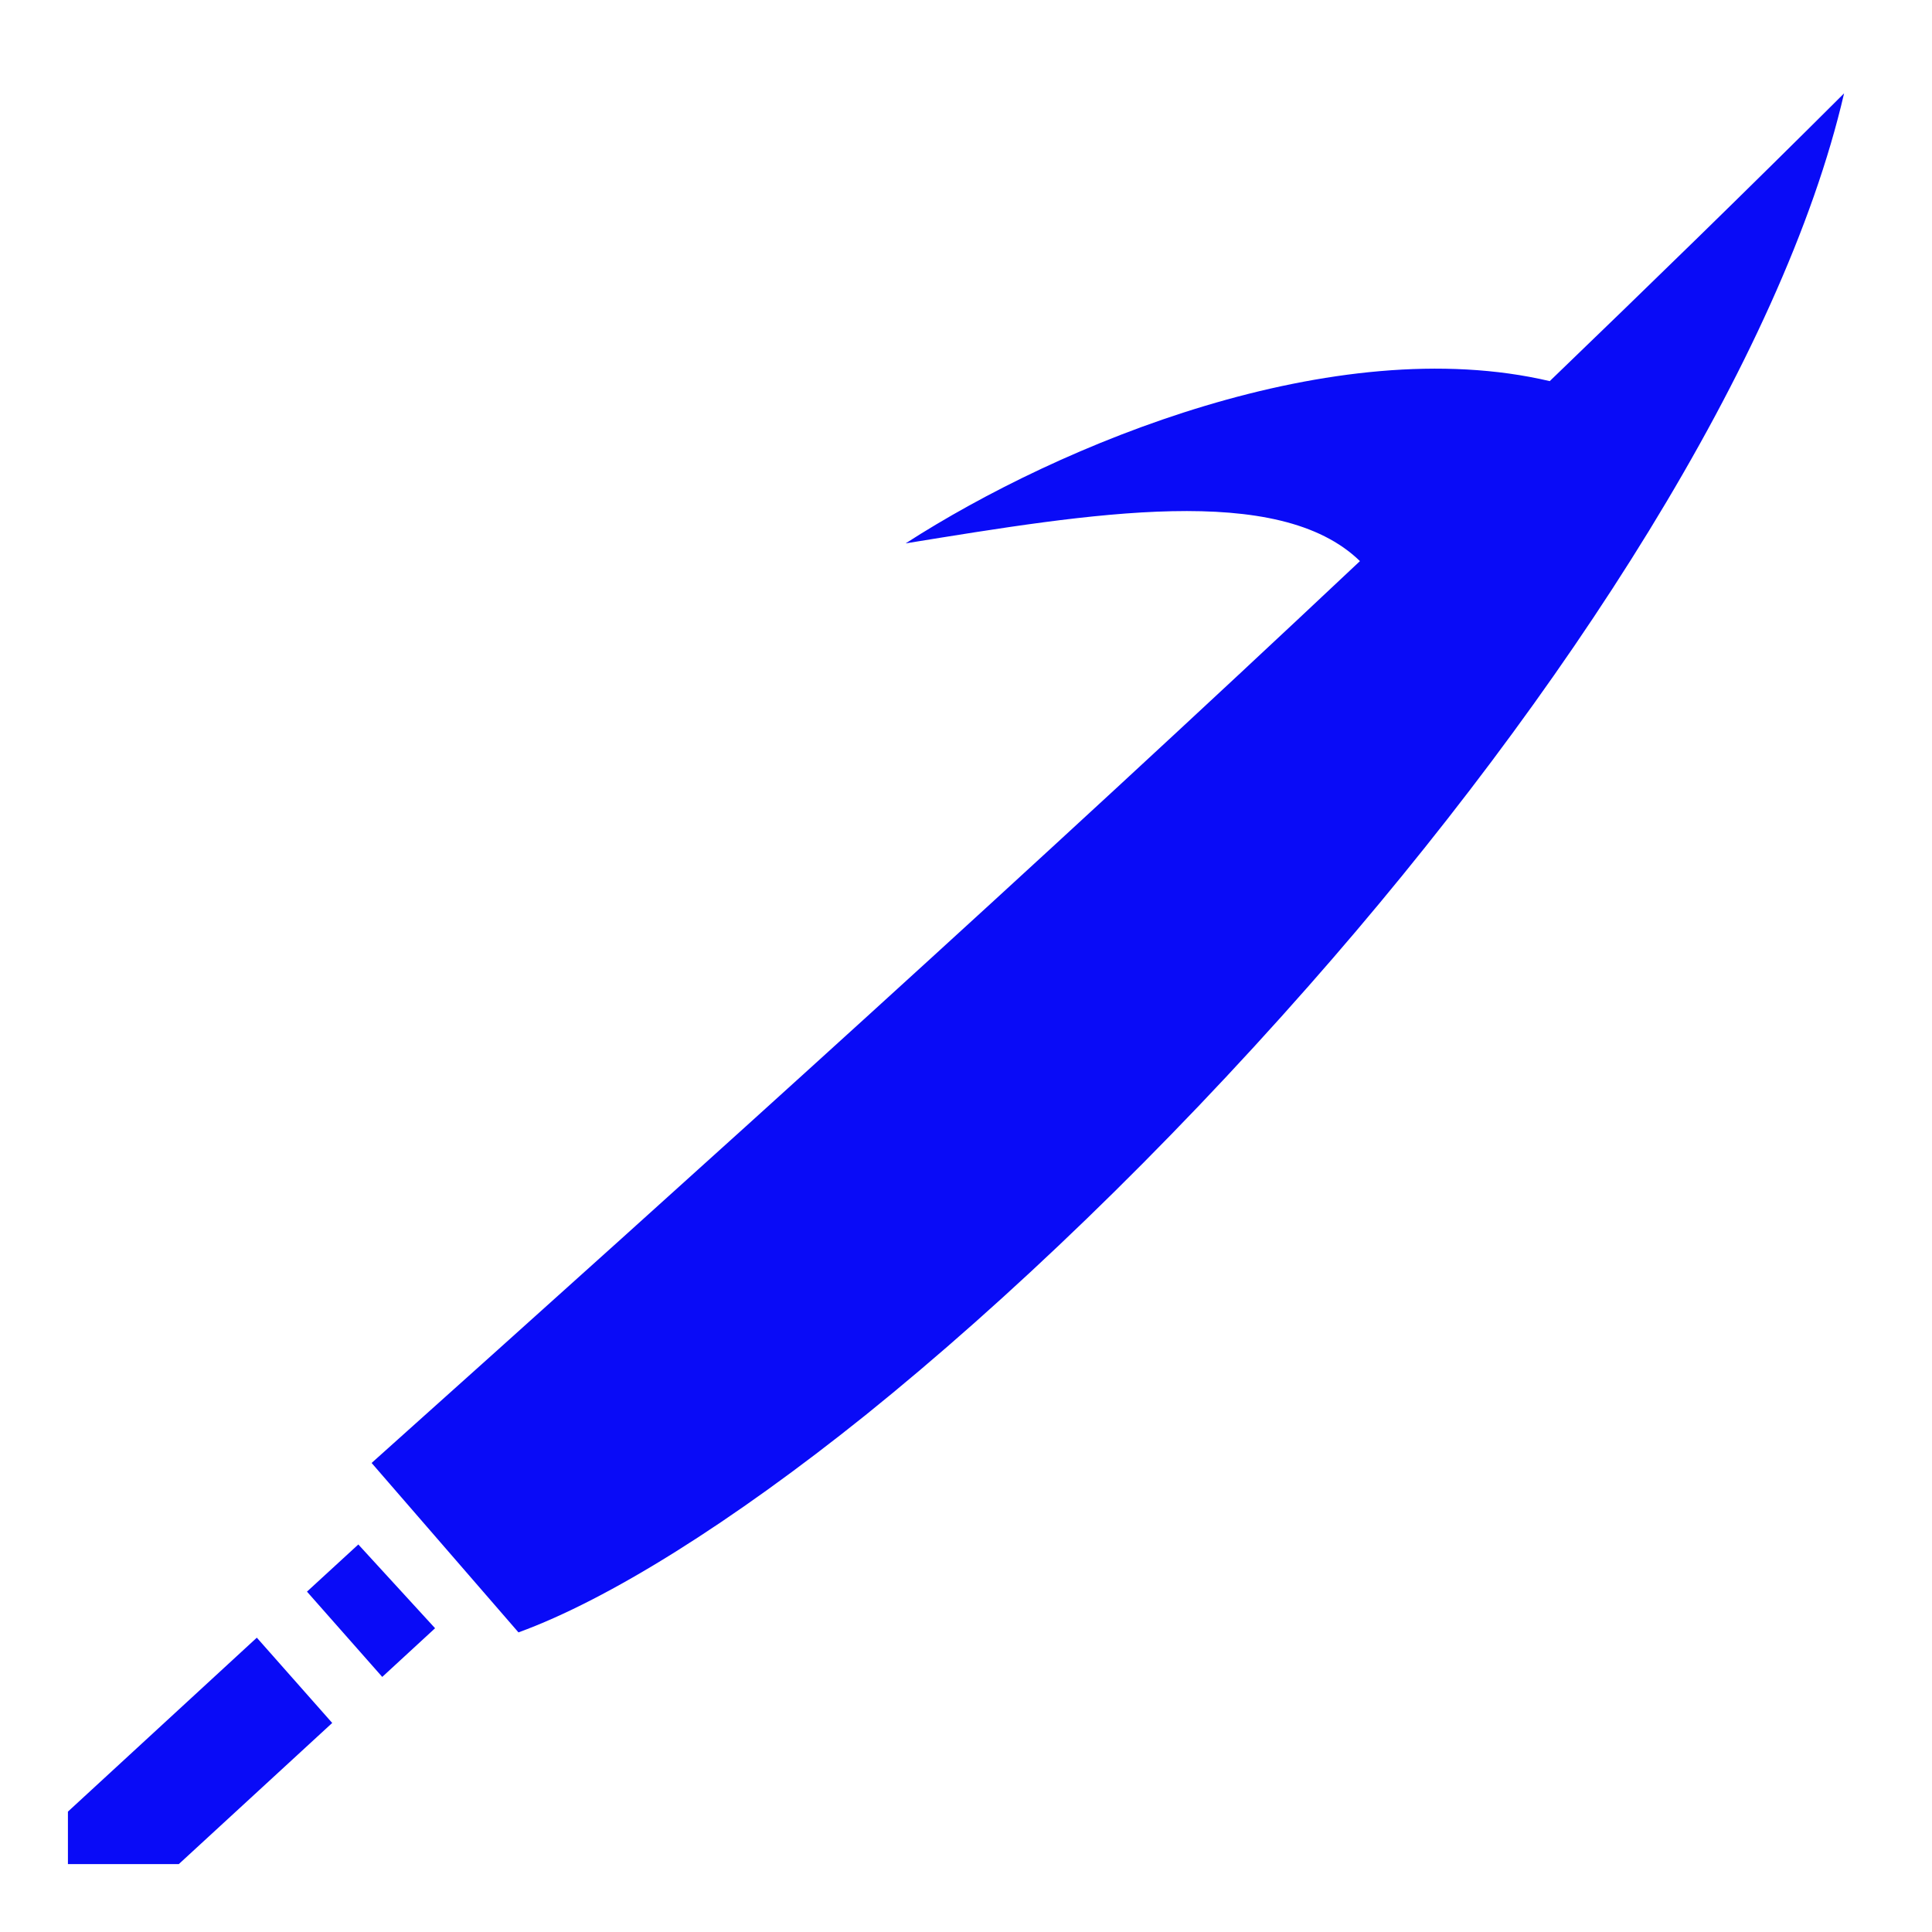
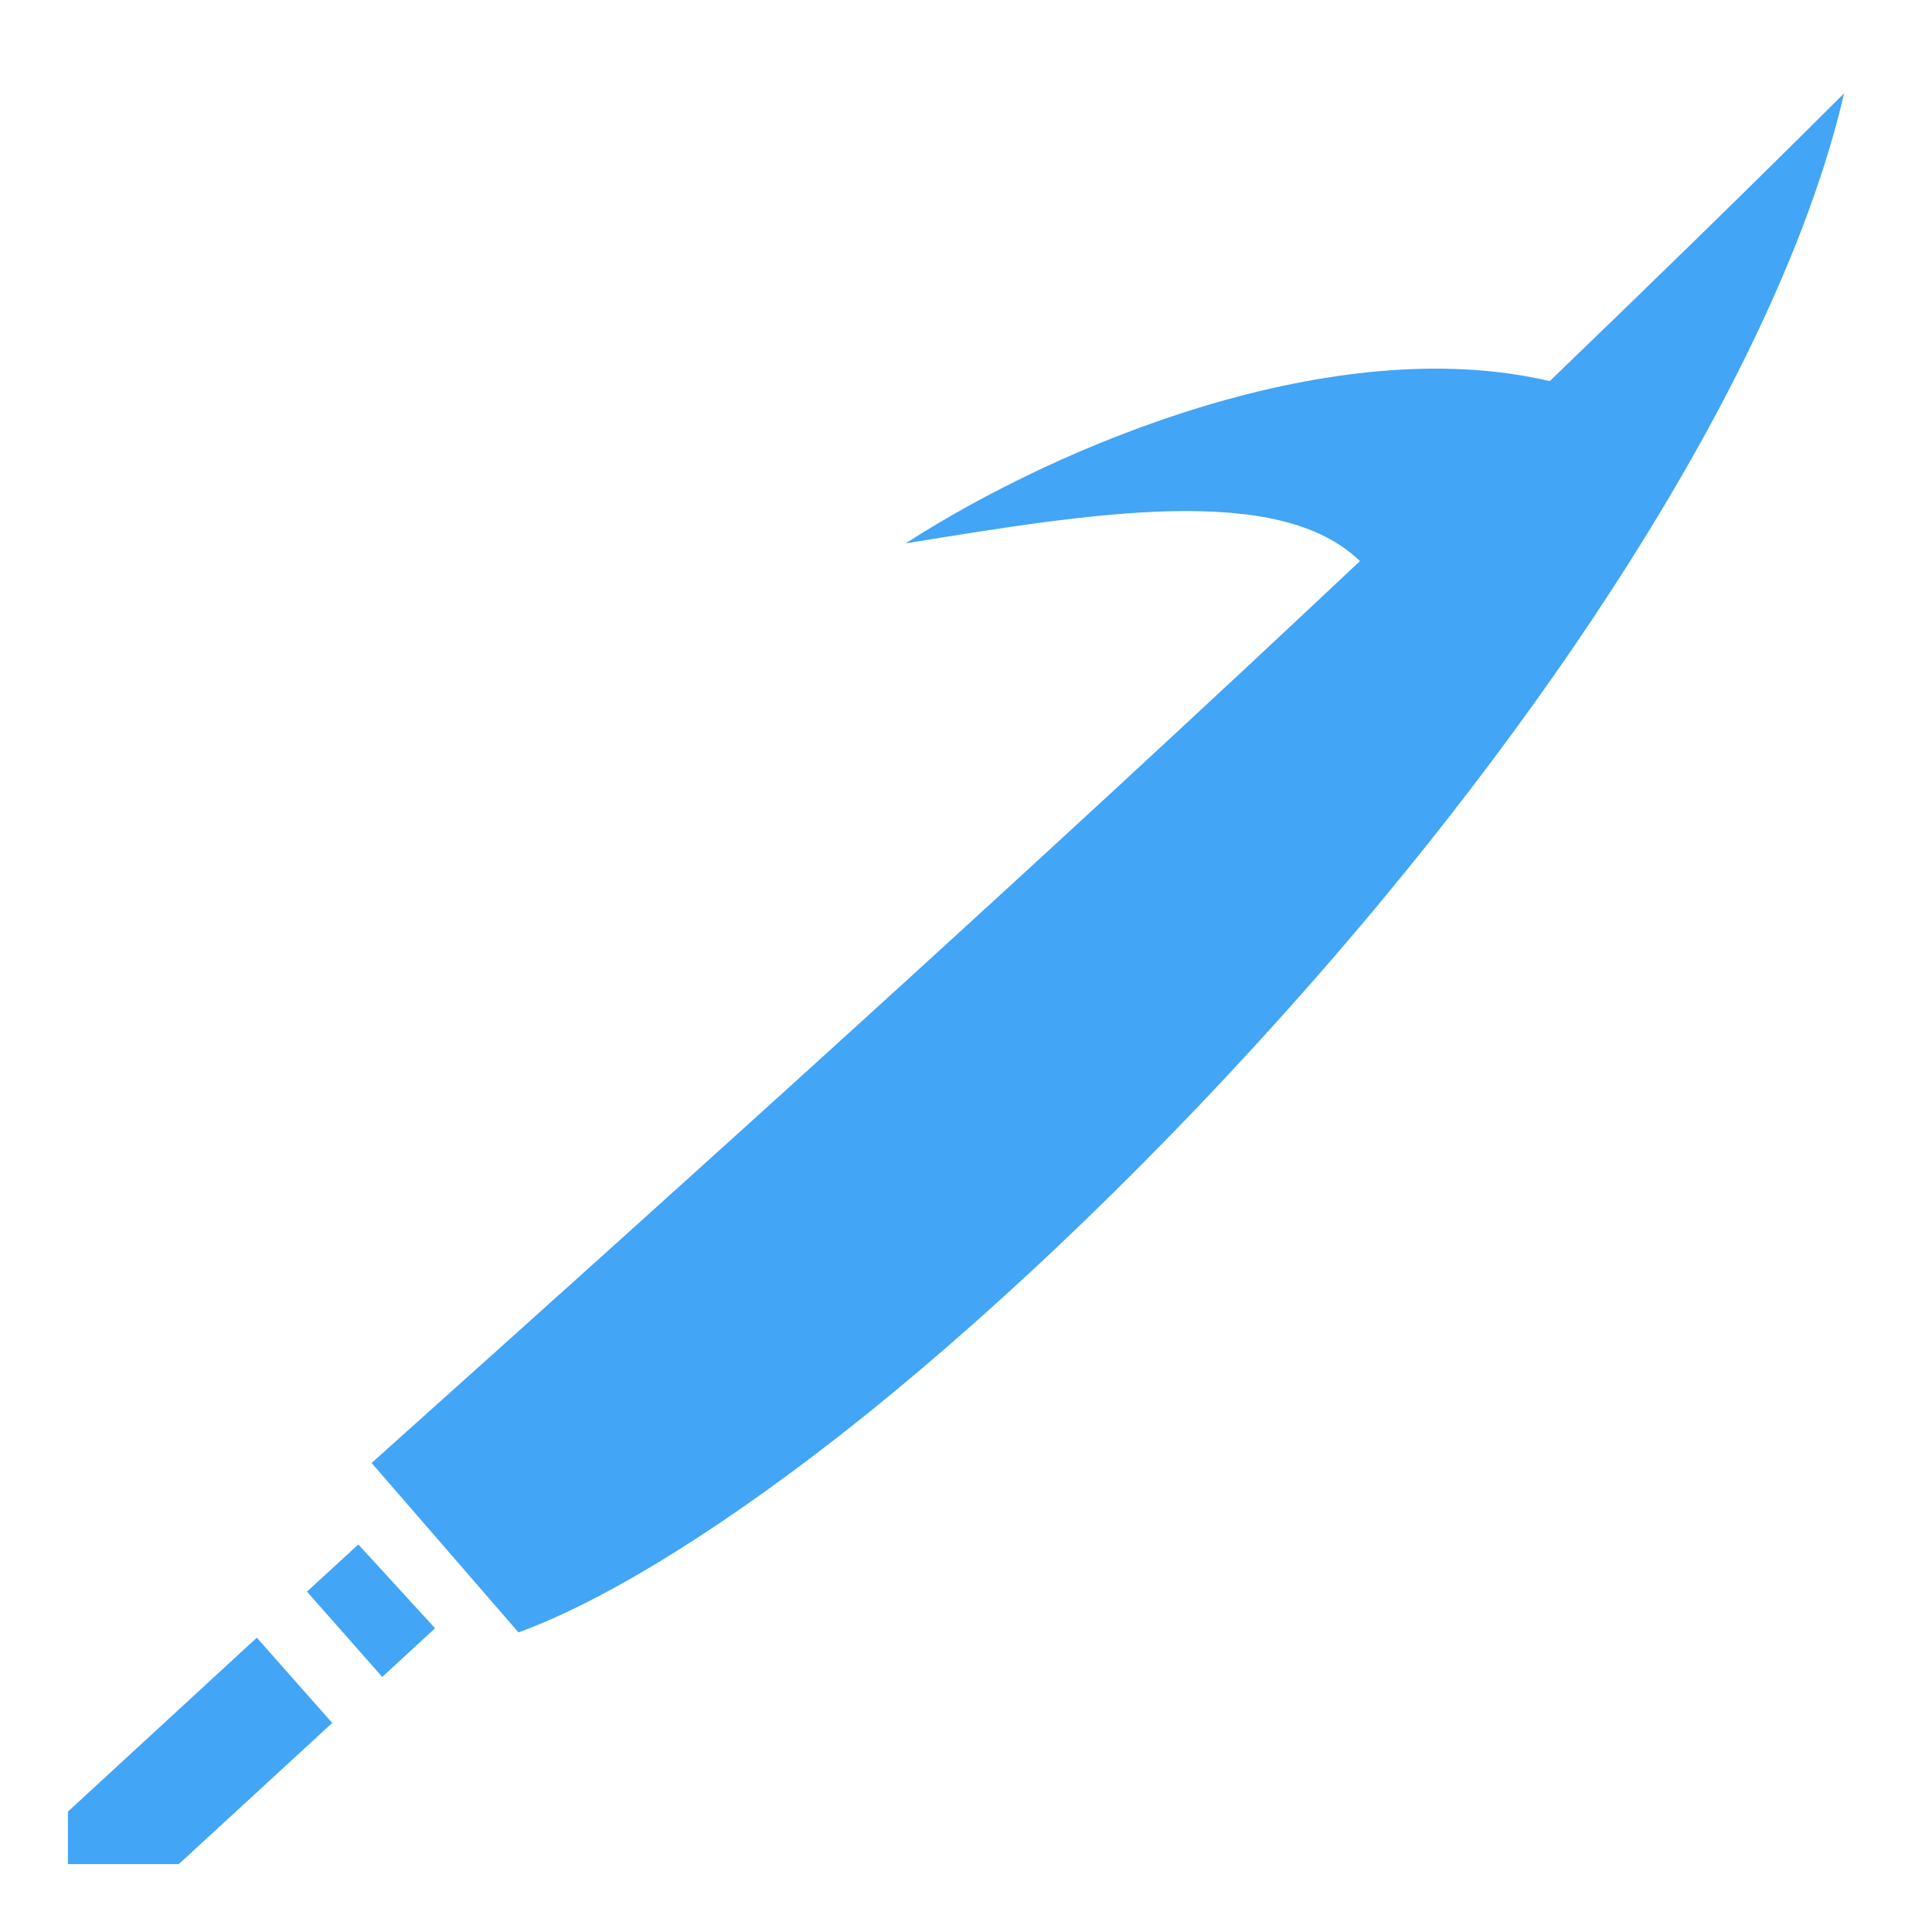
<svg xmlns="http://www.w3.org/2000/svg" width="px" height="20px" viewBox="0 0 512 512">
-   <path fill="#090bf7" d="M488.7 24.74c-25.6 25.54-51.7 50.93-78 76.26-57-13.38-129.6 16.5-170.7 43 49.3-8 98.8-16.3 120.4 4.7-85.4 80.4-173.5 159.8-261.92 239l38.92 44.9c23.9-8.7 56.6-29.2 92-57.6 38-30.6 79.2-70.3 117.4-113.7 67.7-76.8 125.6-166.14 141.9-236.56zM94.96 409.3l-13.61 12.5 19.95 22.6 14-12.9-20.34-22.2zM68.06 434L18 480.1V494h29.39l40.65-37.4L68.06 434z" />
+   <path fill="#42A5F5" d="M488.7 24.74c-25.6 25.54-51.7 50.93-78 76.26-57-13.38-129.6 16.5-170.7 43 49.3-8 98.8-16.3 120.4 4.7-85.4 80.4-173.5 159.8-261.92 239l38.92 44.9c23.9-8.7 56.6-29.2 92-57.6 38-30.6 79.2-70.3 117.4-113.7 67.7-76.8 125.6-166.14 141.9-236.56zM94.96 409.3l-13.61 12.5 19.95 22.6 14-12.9-20.34-22.2zM68.06 434L18 480.1V494h29.39l40.65-37.4L68.06 434z" />
</svg>
